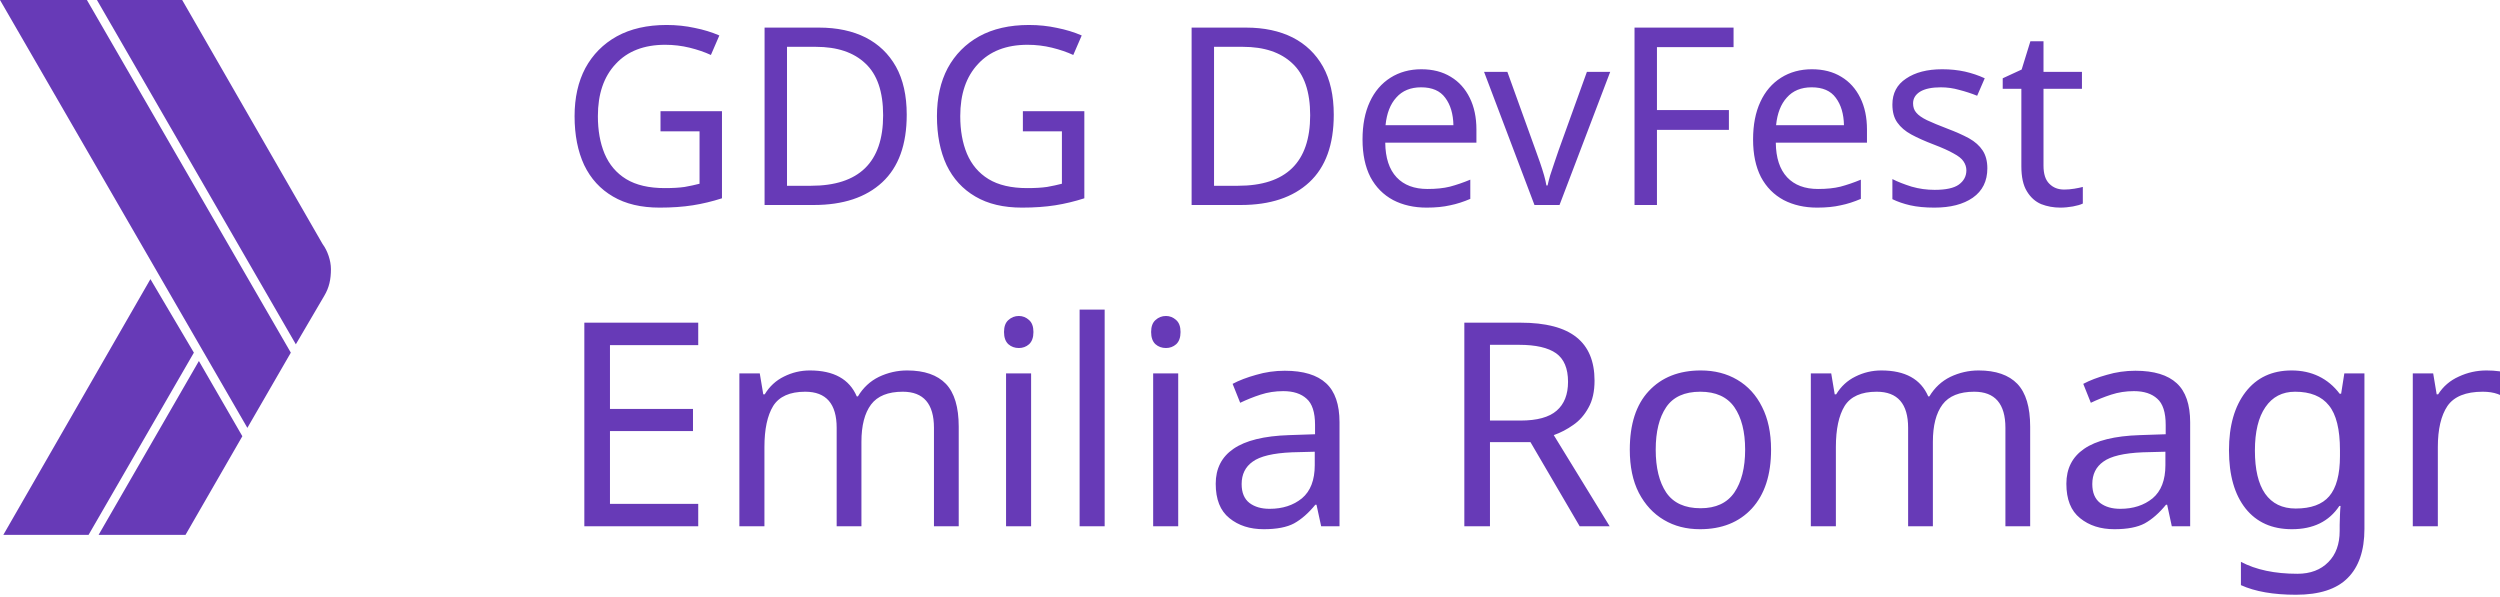
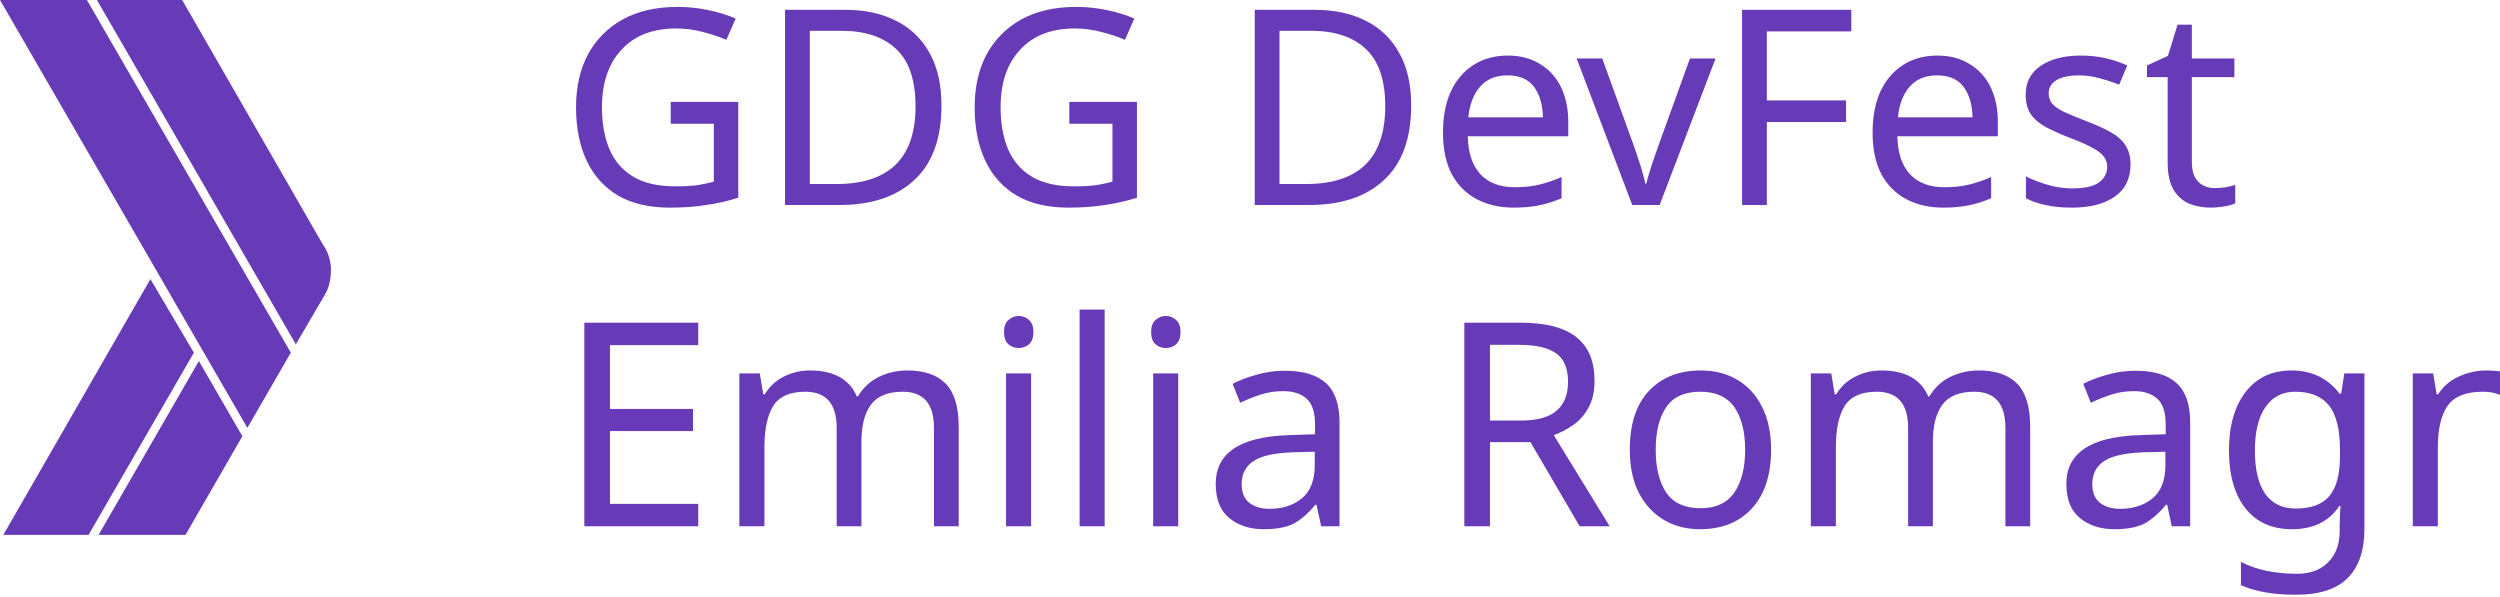
<svg xmlns="http://www.w3.org/2000/svg" id="Layer_4" width="134.1" height="32" version="1.1">
  <defs id="defs281" />
  <style id="style268">.st0{fill:#673ab7}</style>
  <g id="XMLID_261_" transform="scale(0.8965278)">
    <path id="XMLID_259_" d="M 5.2,0 H 0 l 14.8,25.6 2.6,-4.5 z" class="st0" style="fill:#673ab7" />
    <path id="XMLID_258_" d="M 19.3,14.6 10.9,0 H 5.8 l 11.9,20.6 1.7,-2.9 c 0.3,-0.5 0.4,-1 0.4,-1.6 0,-0.5 -0.2,-1.1 -0.5,-1.5 z" class="st0" style="fill:#673ab7" />
    <path id="XMLID_257_" d="M 9,16.7 0.2,32 h 5.1 l 6.3,-10.9 z" class="st0" style="fill:#673ab7" />
    <path id="XMLID_256_" d="M 11.9,21.6 5.9,32 h 5.2 l 3.4,-5.9 z" class="st0" style="fill:#673ab7" />
  </g>
  <text xml:space="preserve" style="font-style:normal;font-variant:normal;font-weight:normal;font-stretch:normal;font-size:14.667px;line-height:1.25;font-family:'Product Sans';-inkscape-font-specification:'Product Sans';letter-spacing:0px;word-spacing:0px;fill:#673ab7;fill-opacity:1;stroke:none" x="30.007" y="10.995" id="text287">
-     <tspan x="30.007" y="10.995" id="tspan289" style="font-size:13.333px;line-height:0;fill:#673ab7;fill-opacity:1">GDG DevFest</tspan>
+     <tspan x="30.007" y="10.995" id="tspan289" style="font-size:14.667px;line-height:0;fill:#673ab7;fill-opacity:1">GDG DevFest</tspan>
  </text>
  <text xml:space="preserve" style="font-style:normal;font-variant:normal;font-weight:normal;font-stretch:normal;font-size:15.297px;line-height:1.25;font-family:'Product Sans';-inkscape-font-specification:'Product Sans';letter-spacing:0px;word-spacing:0px;fill:#673ab7;fill-opacity:1;stroke:none;stroke-width:1.043" x="29.858" y="28.232" id="text295">
    <tspan id="tspan293" x="29.858" y="28.232" style="line-height:1;fill:#673ab7;fill-opacity:1;stroke-width:1.043">Emilia Romagna</tspan>
  </text>
</svg>
